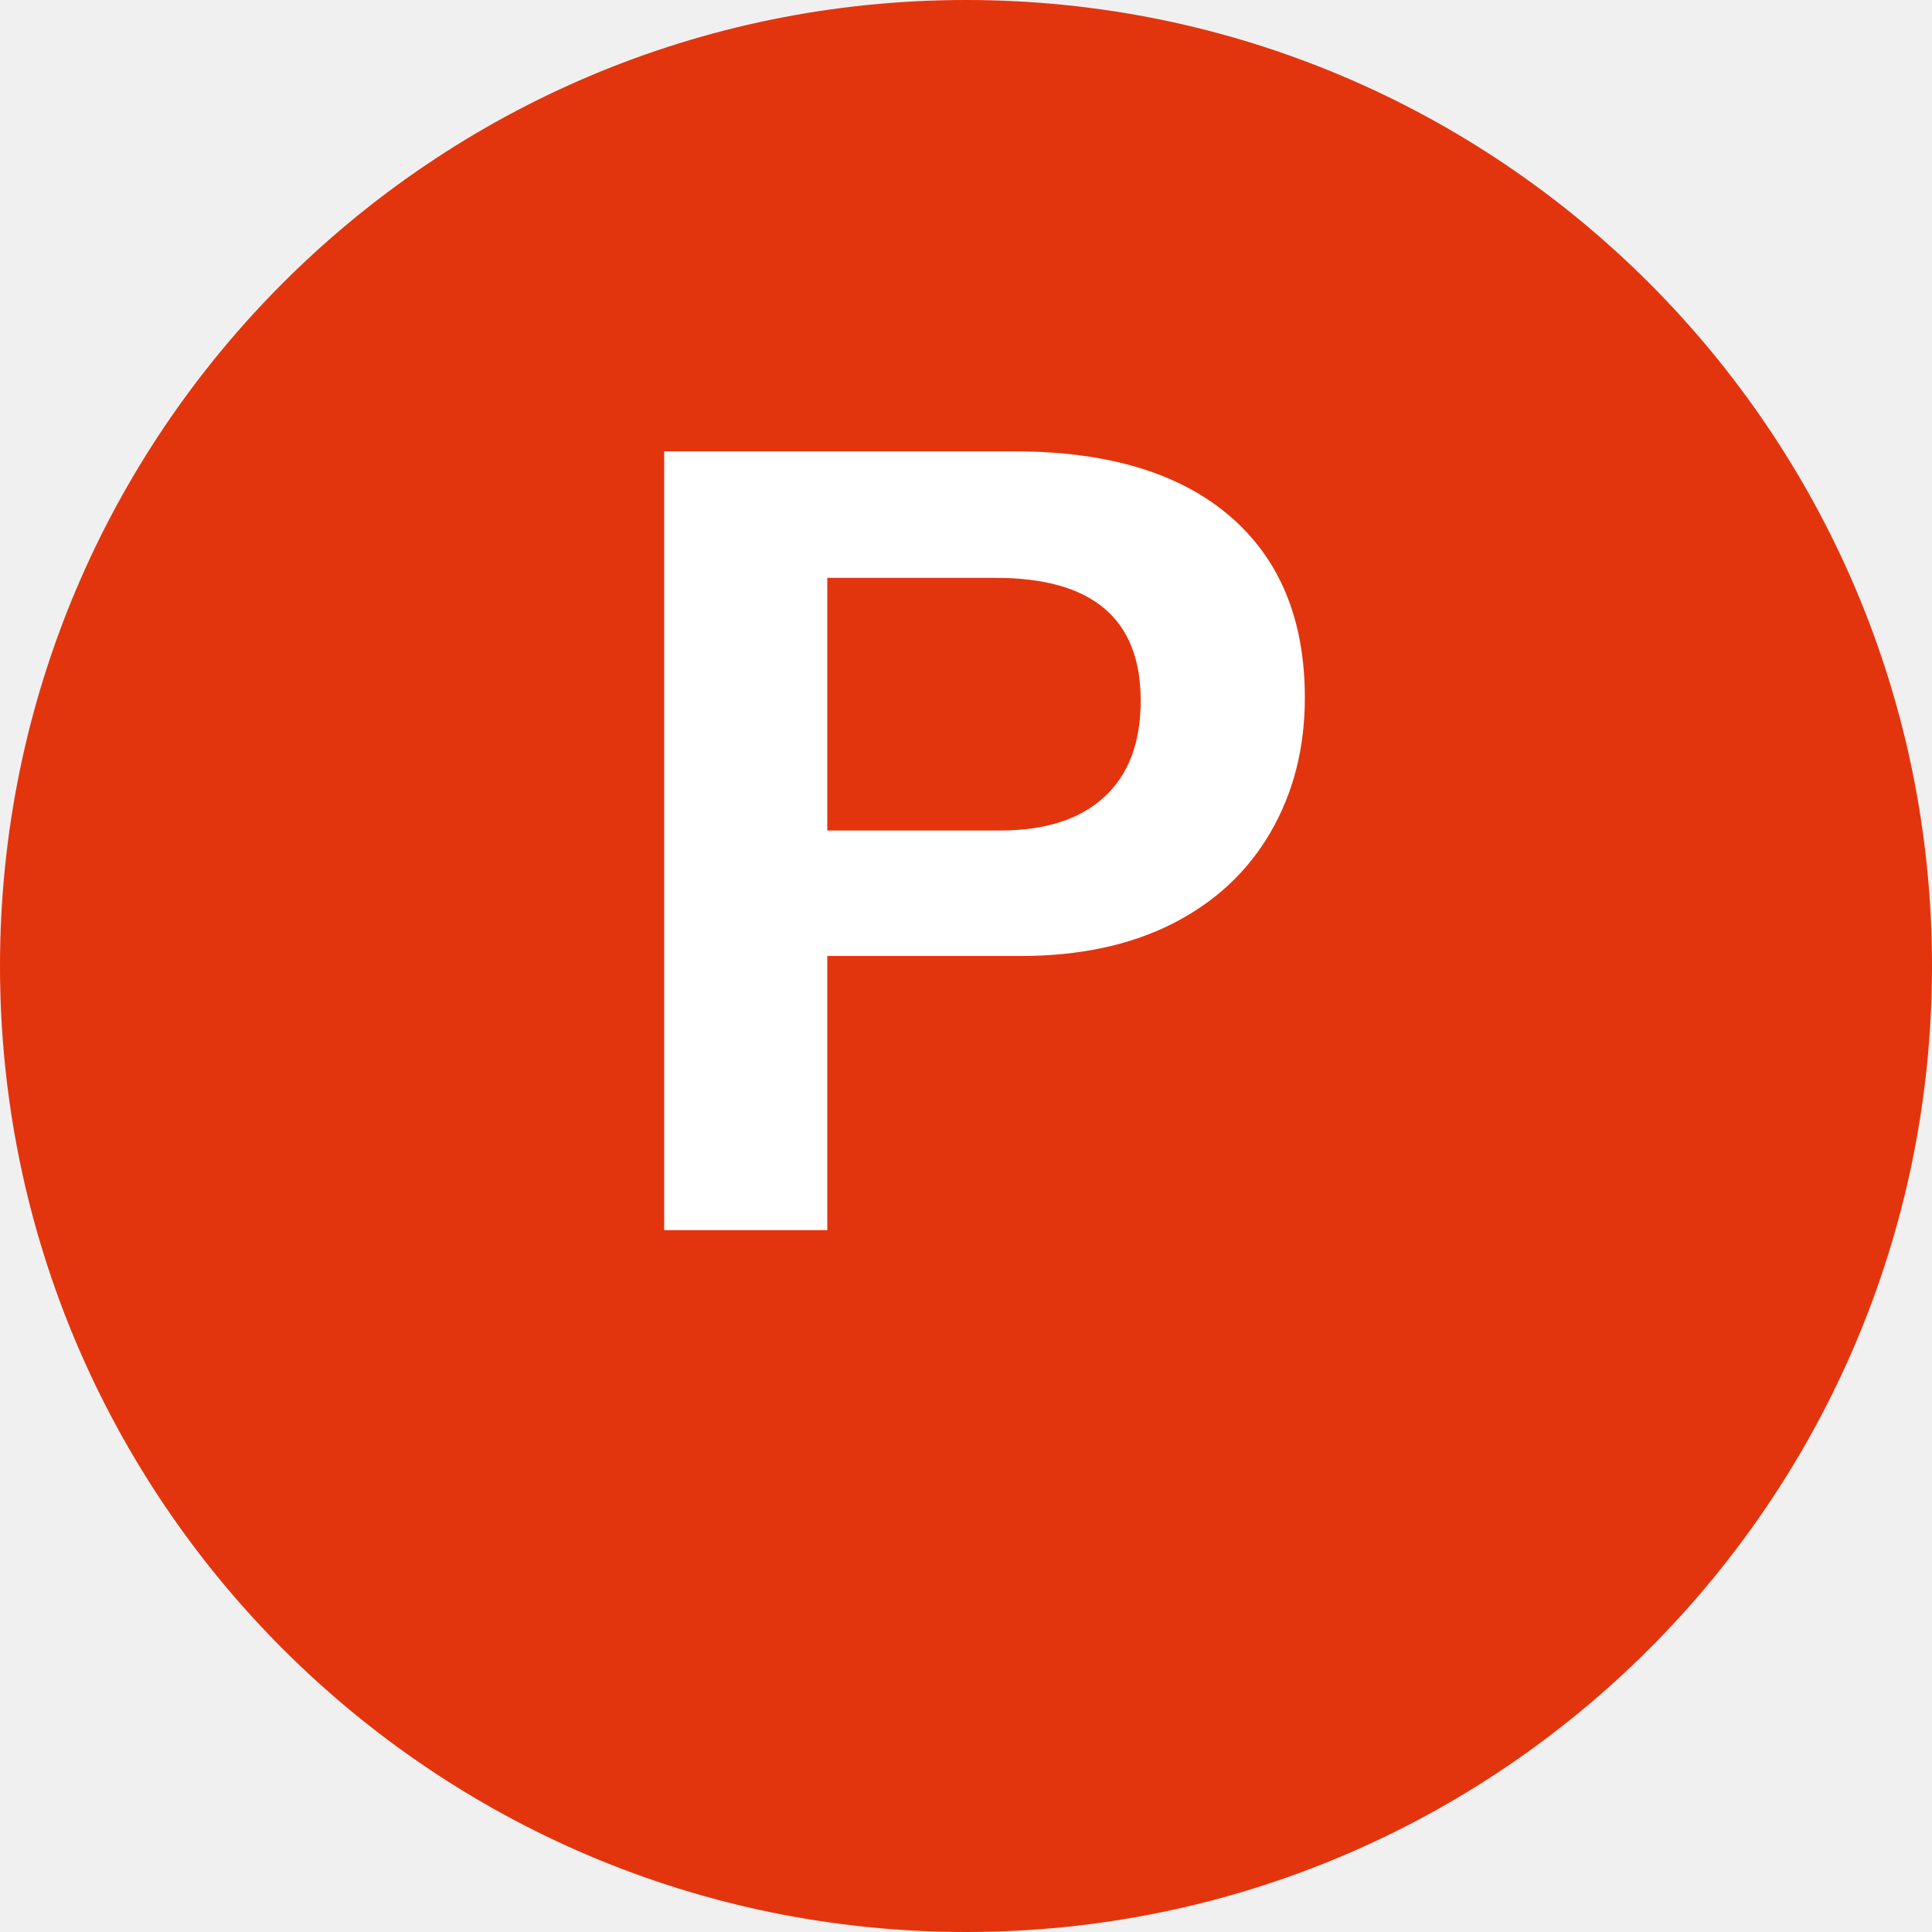
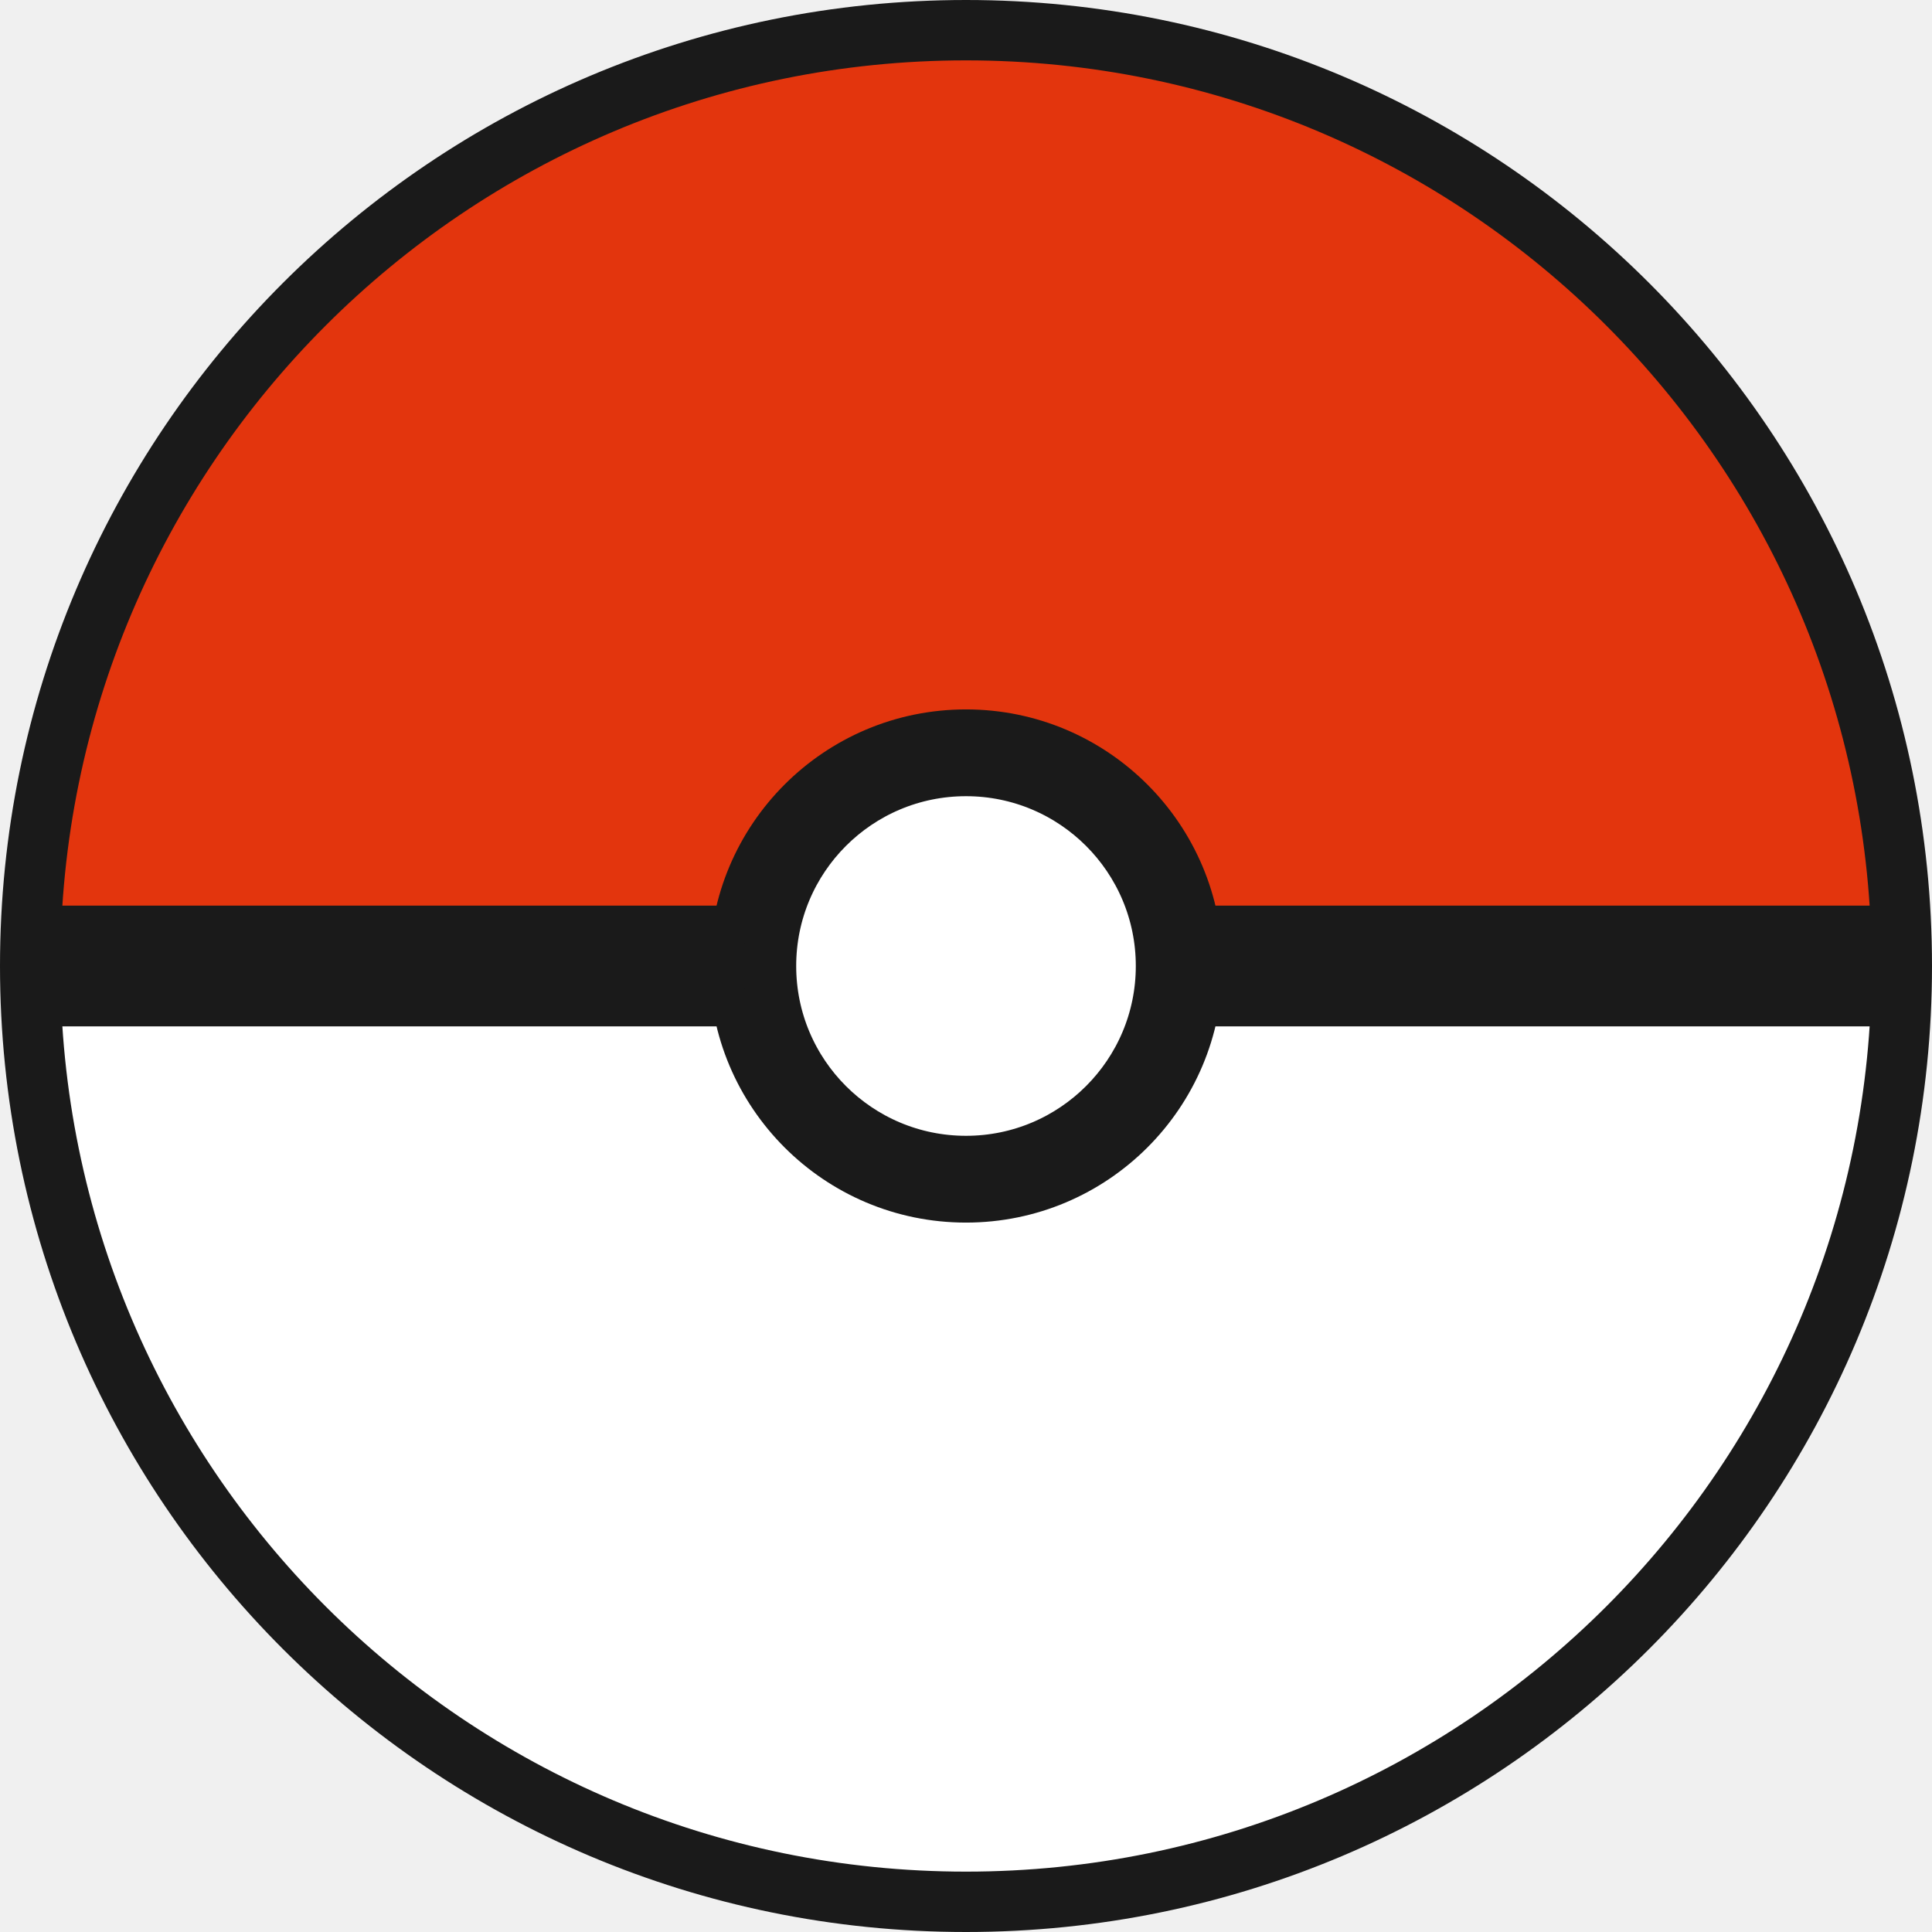
<svg xmlns="http://www.w3.org/2000/svg" viewBox="0 0 512 512">
-   <circle cx="256" cy="256" r="256" fill="#e3350d" />
-   <text x="256" y="326" text-anchor="middle" font-family="Arial, Helvetica, sans-serif" font-size="300" font-weight="700" fill="#ffffff">P</text>
+   <circle cx="256" cy="256" r="248" fill="#ffffff" />
+   <path d="M8 256a248 248 0 0 1 496 0z" fill="#e3350d" />
+   <circle cx="256" cy="256" r="248" fill="none" stroke="#1a1a1a" stroke-width="16" />
+   <rect x="8" y="240" width="496" height="32" fill="#1a1a1a" />
+   <circle cx="256" cy="256" r="68" fill="#1a1a1a" />
+   <circle cx="256" cy="256" r="52" fill="#ffffff" />
+   <circle cx="256" cy="256" r="52" fill="none" stroke="#1a1a1a" stroke-width="14" />
</svg>
